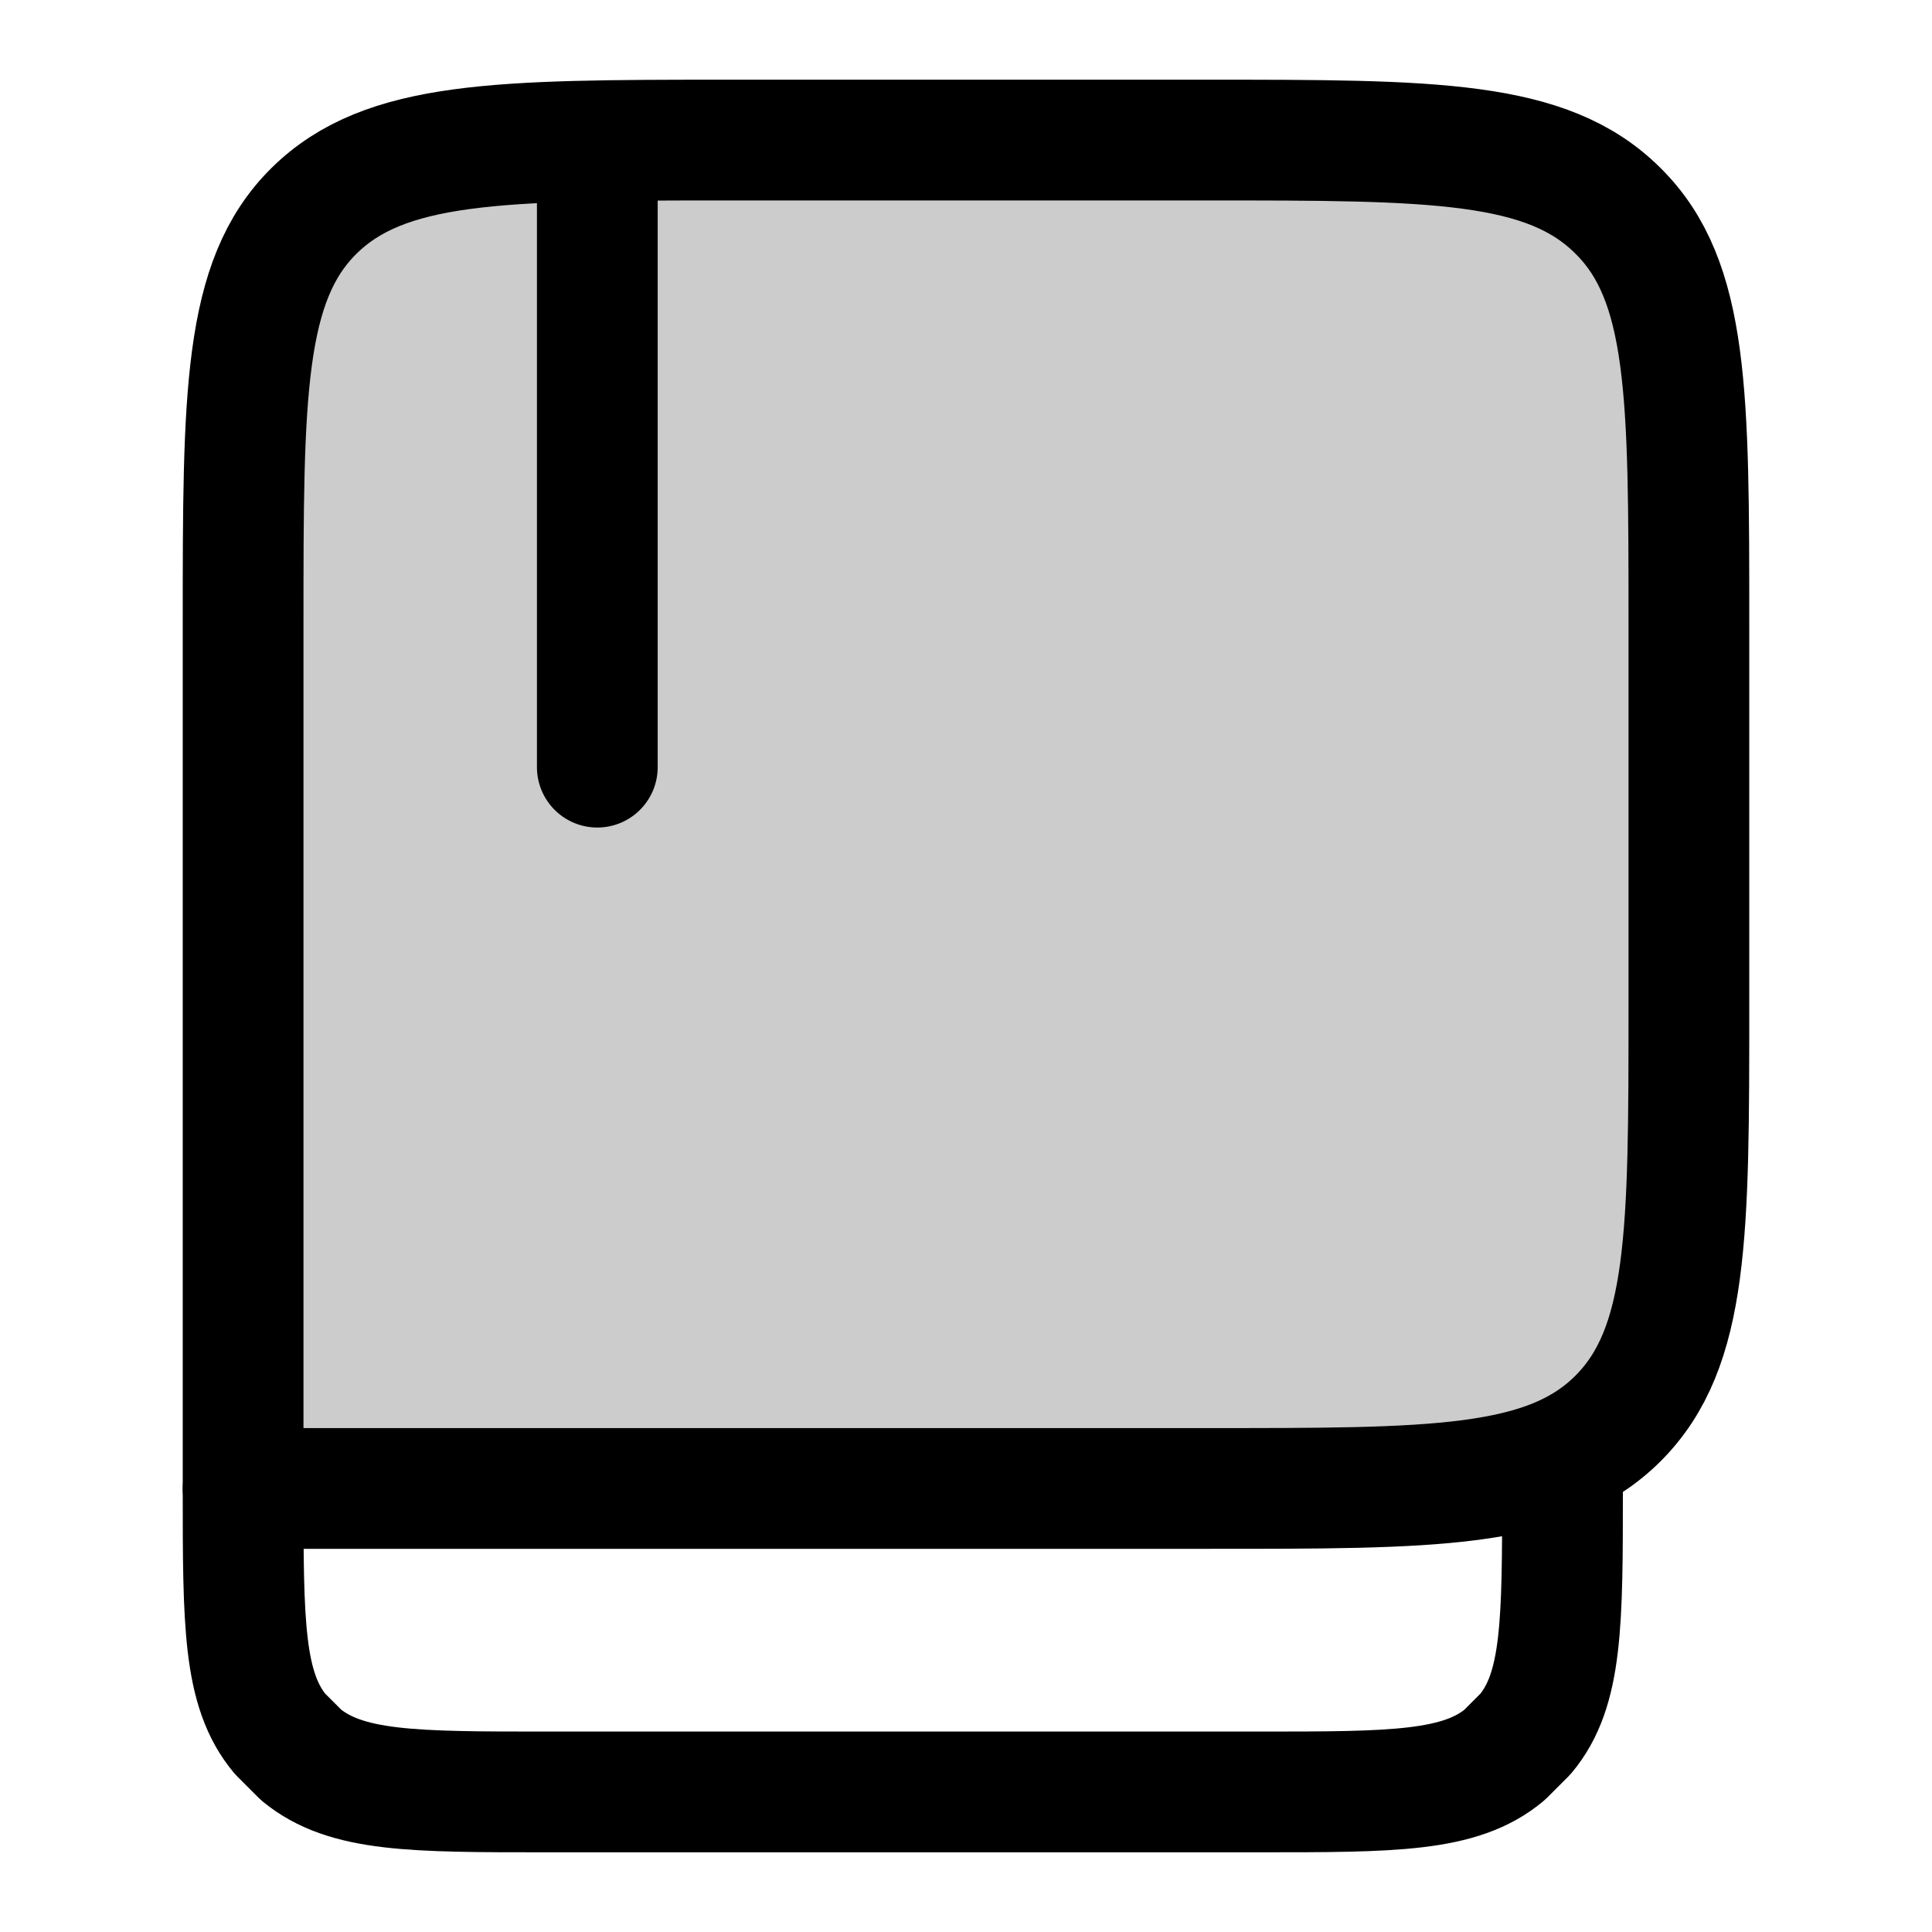
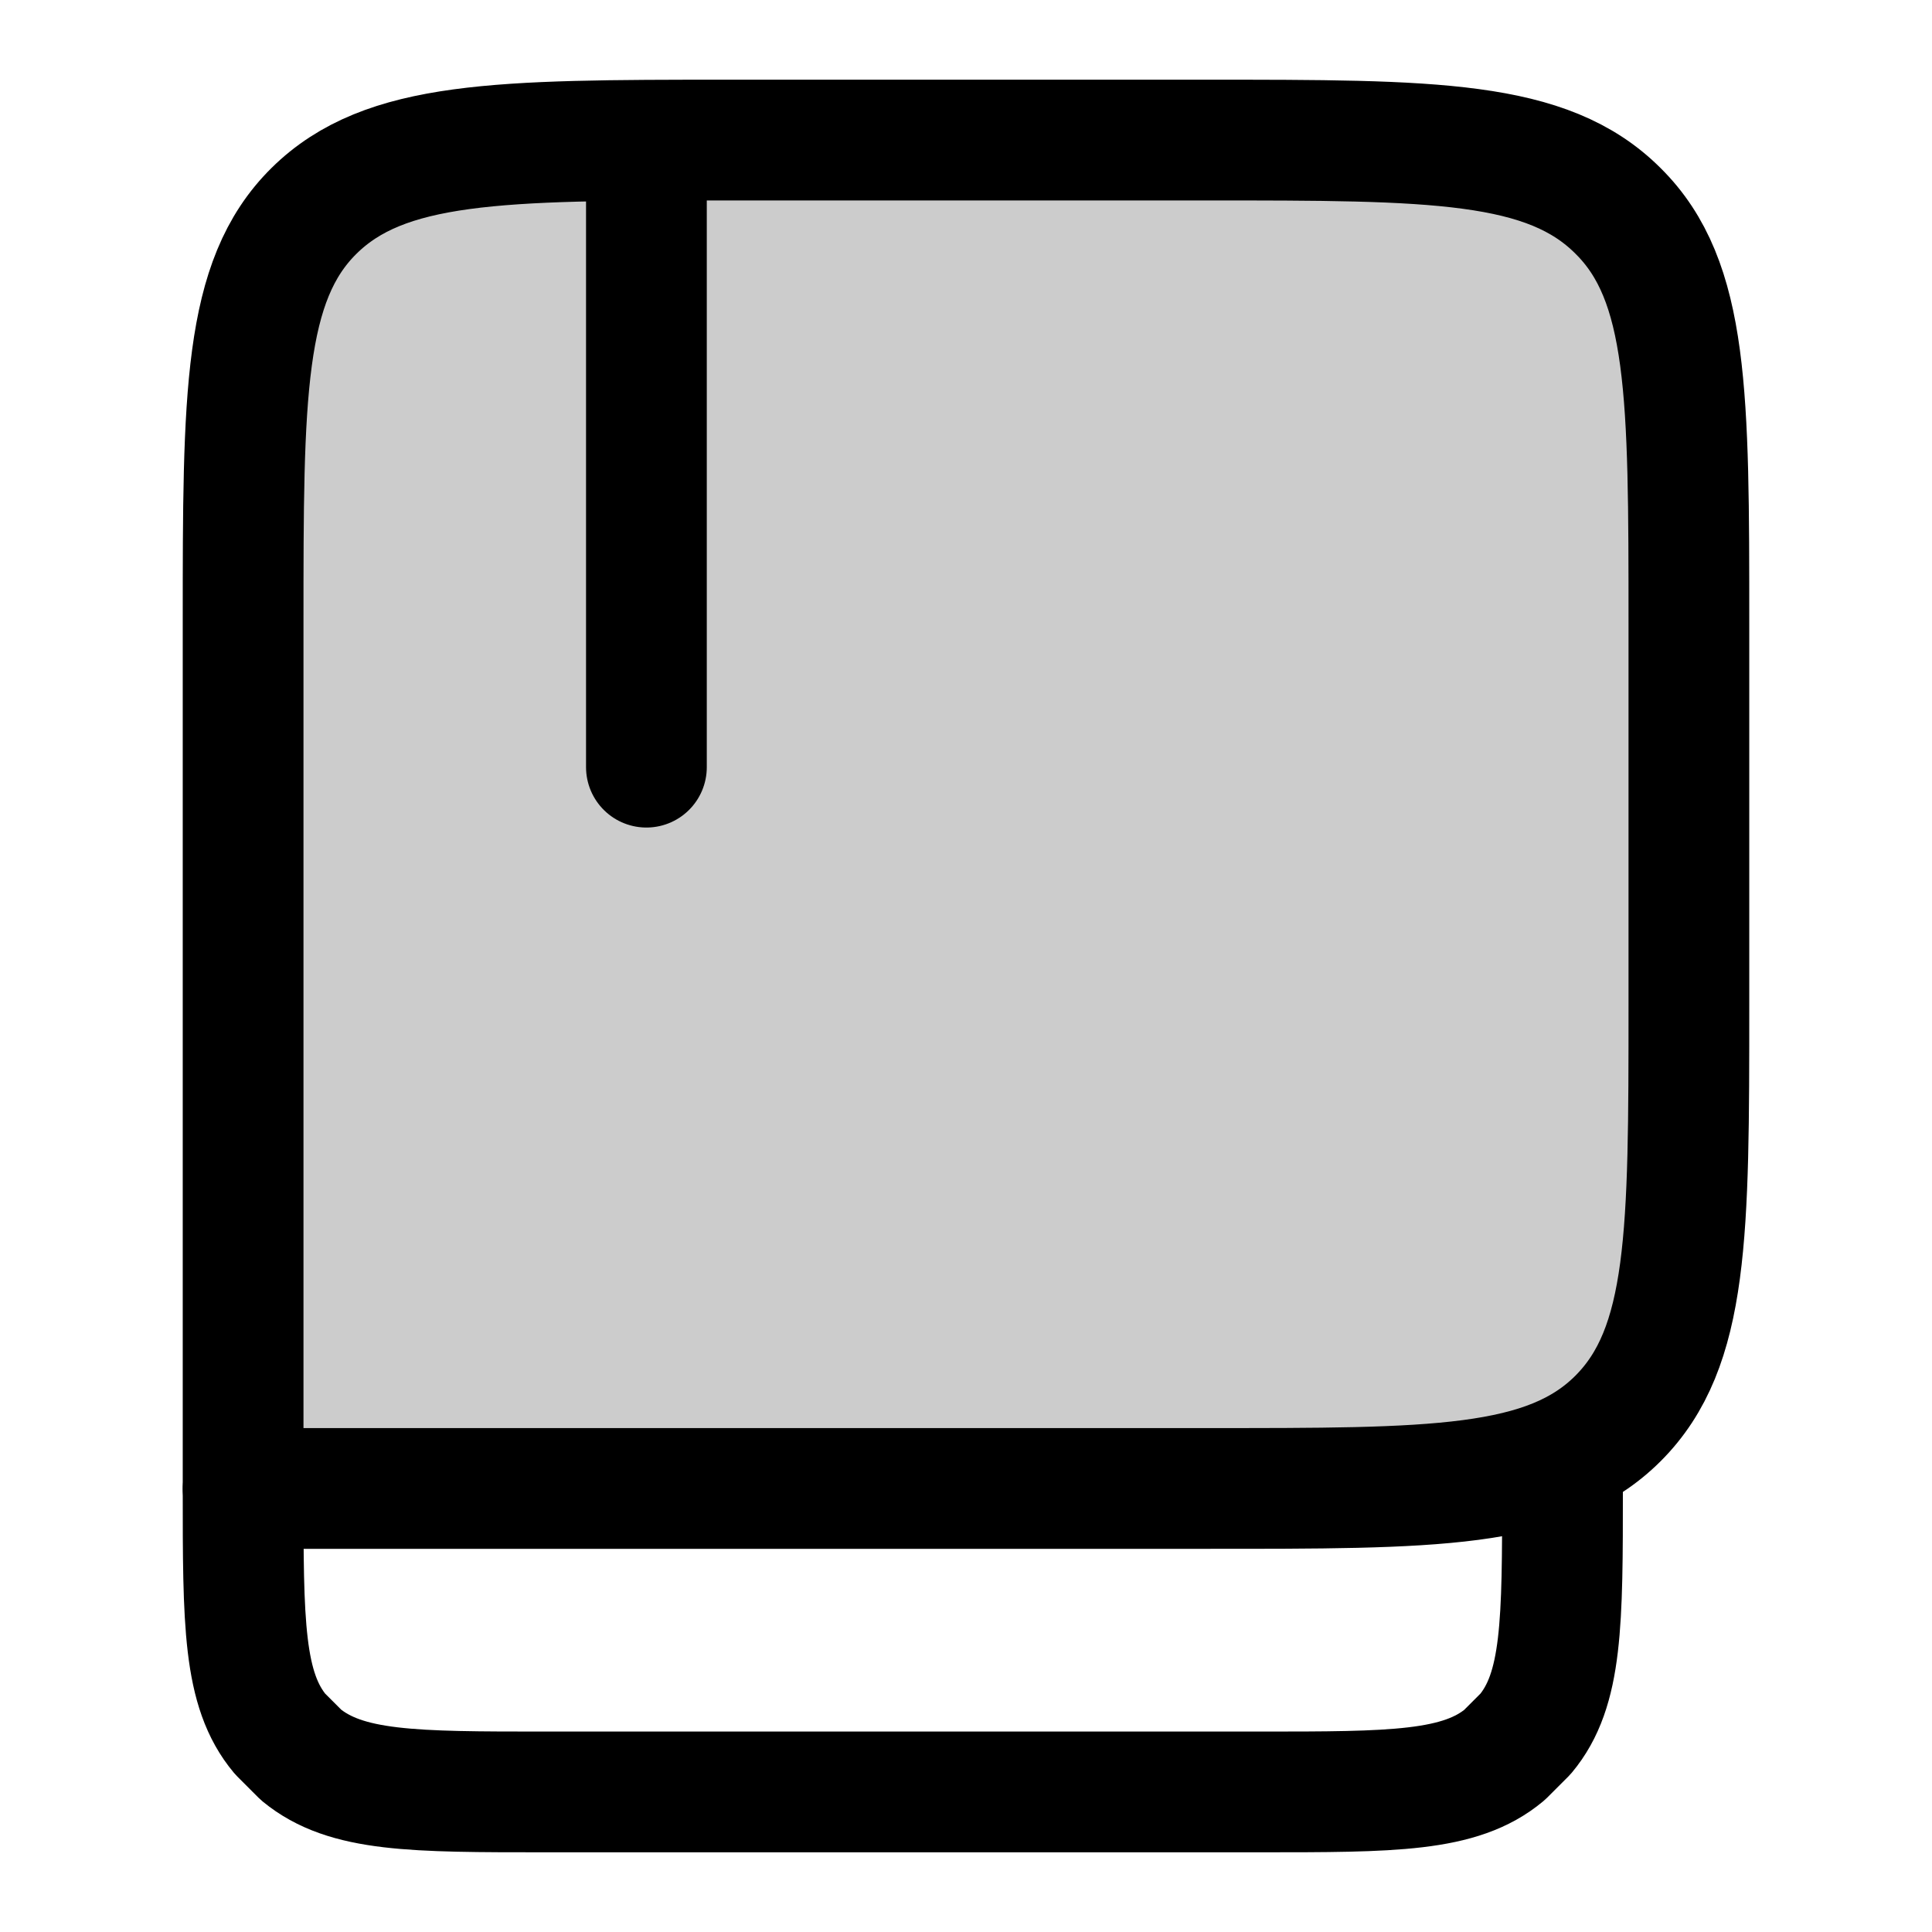
<svg xmlns="http://www.w3.org/2000/svg" width="24" height="24" viewBox="0 0 24 24" fill="none">
  <path opacity=".2" d="M3.02 5.74c0-1.89 0-2.83.59-3.42.58-.58 1.52-.58 3.41-.58h9.96c1.89 0 2.83 0 3.41.58.59.59.59 1.53.59 3.42v8.75c0 1.89 0 2.83-.59 3.42-.58.58-1.52.58-3.41.58H3.02z" fill="currentColor" />
  <path d="M3.02 7.74c0-2.83 0-4.25.88-5.12s2.3-.88 5.12-.88h5.96c2.83 0 4.24 0 5.12.88.88.87.88 2.29.88 5.12v4.75c0 2.83 0 4.25-.88 5.13s-2.3.87-5.12.87H3.02z" stroke="currentColor" stroke-width="1.5" stroke-linecap="round" stroke-linejoin="round" />
  <path d="M3.02 18.5c0 1.66 0 2.49.46 3.04l.26.26c.56.46 1.39.46 3.05.46h8.85c1.66 0 2.5 0 3.05-.46l.26-.26c.46-.55.46-1.38.46-3.05" stroke="currentColor" stroke-width="1.5" stroke-linecap="round" stroke-linejoin="round" />
-   <path d="M7.42 2.18v7.35" stroke="currentColor" stroke-width="1.5" stroke-linecap="round" stroke-linejoin="round" />
+   <path d="M8.03 2.18v7.35" stroke="currentColor" stroke-width="1.5" stroke-linecap="round" stroke-linejoin="round" />
</svg>
